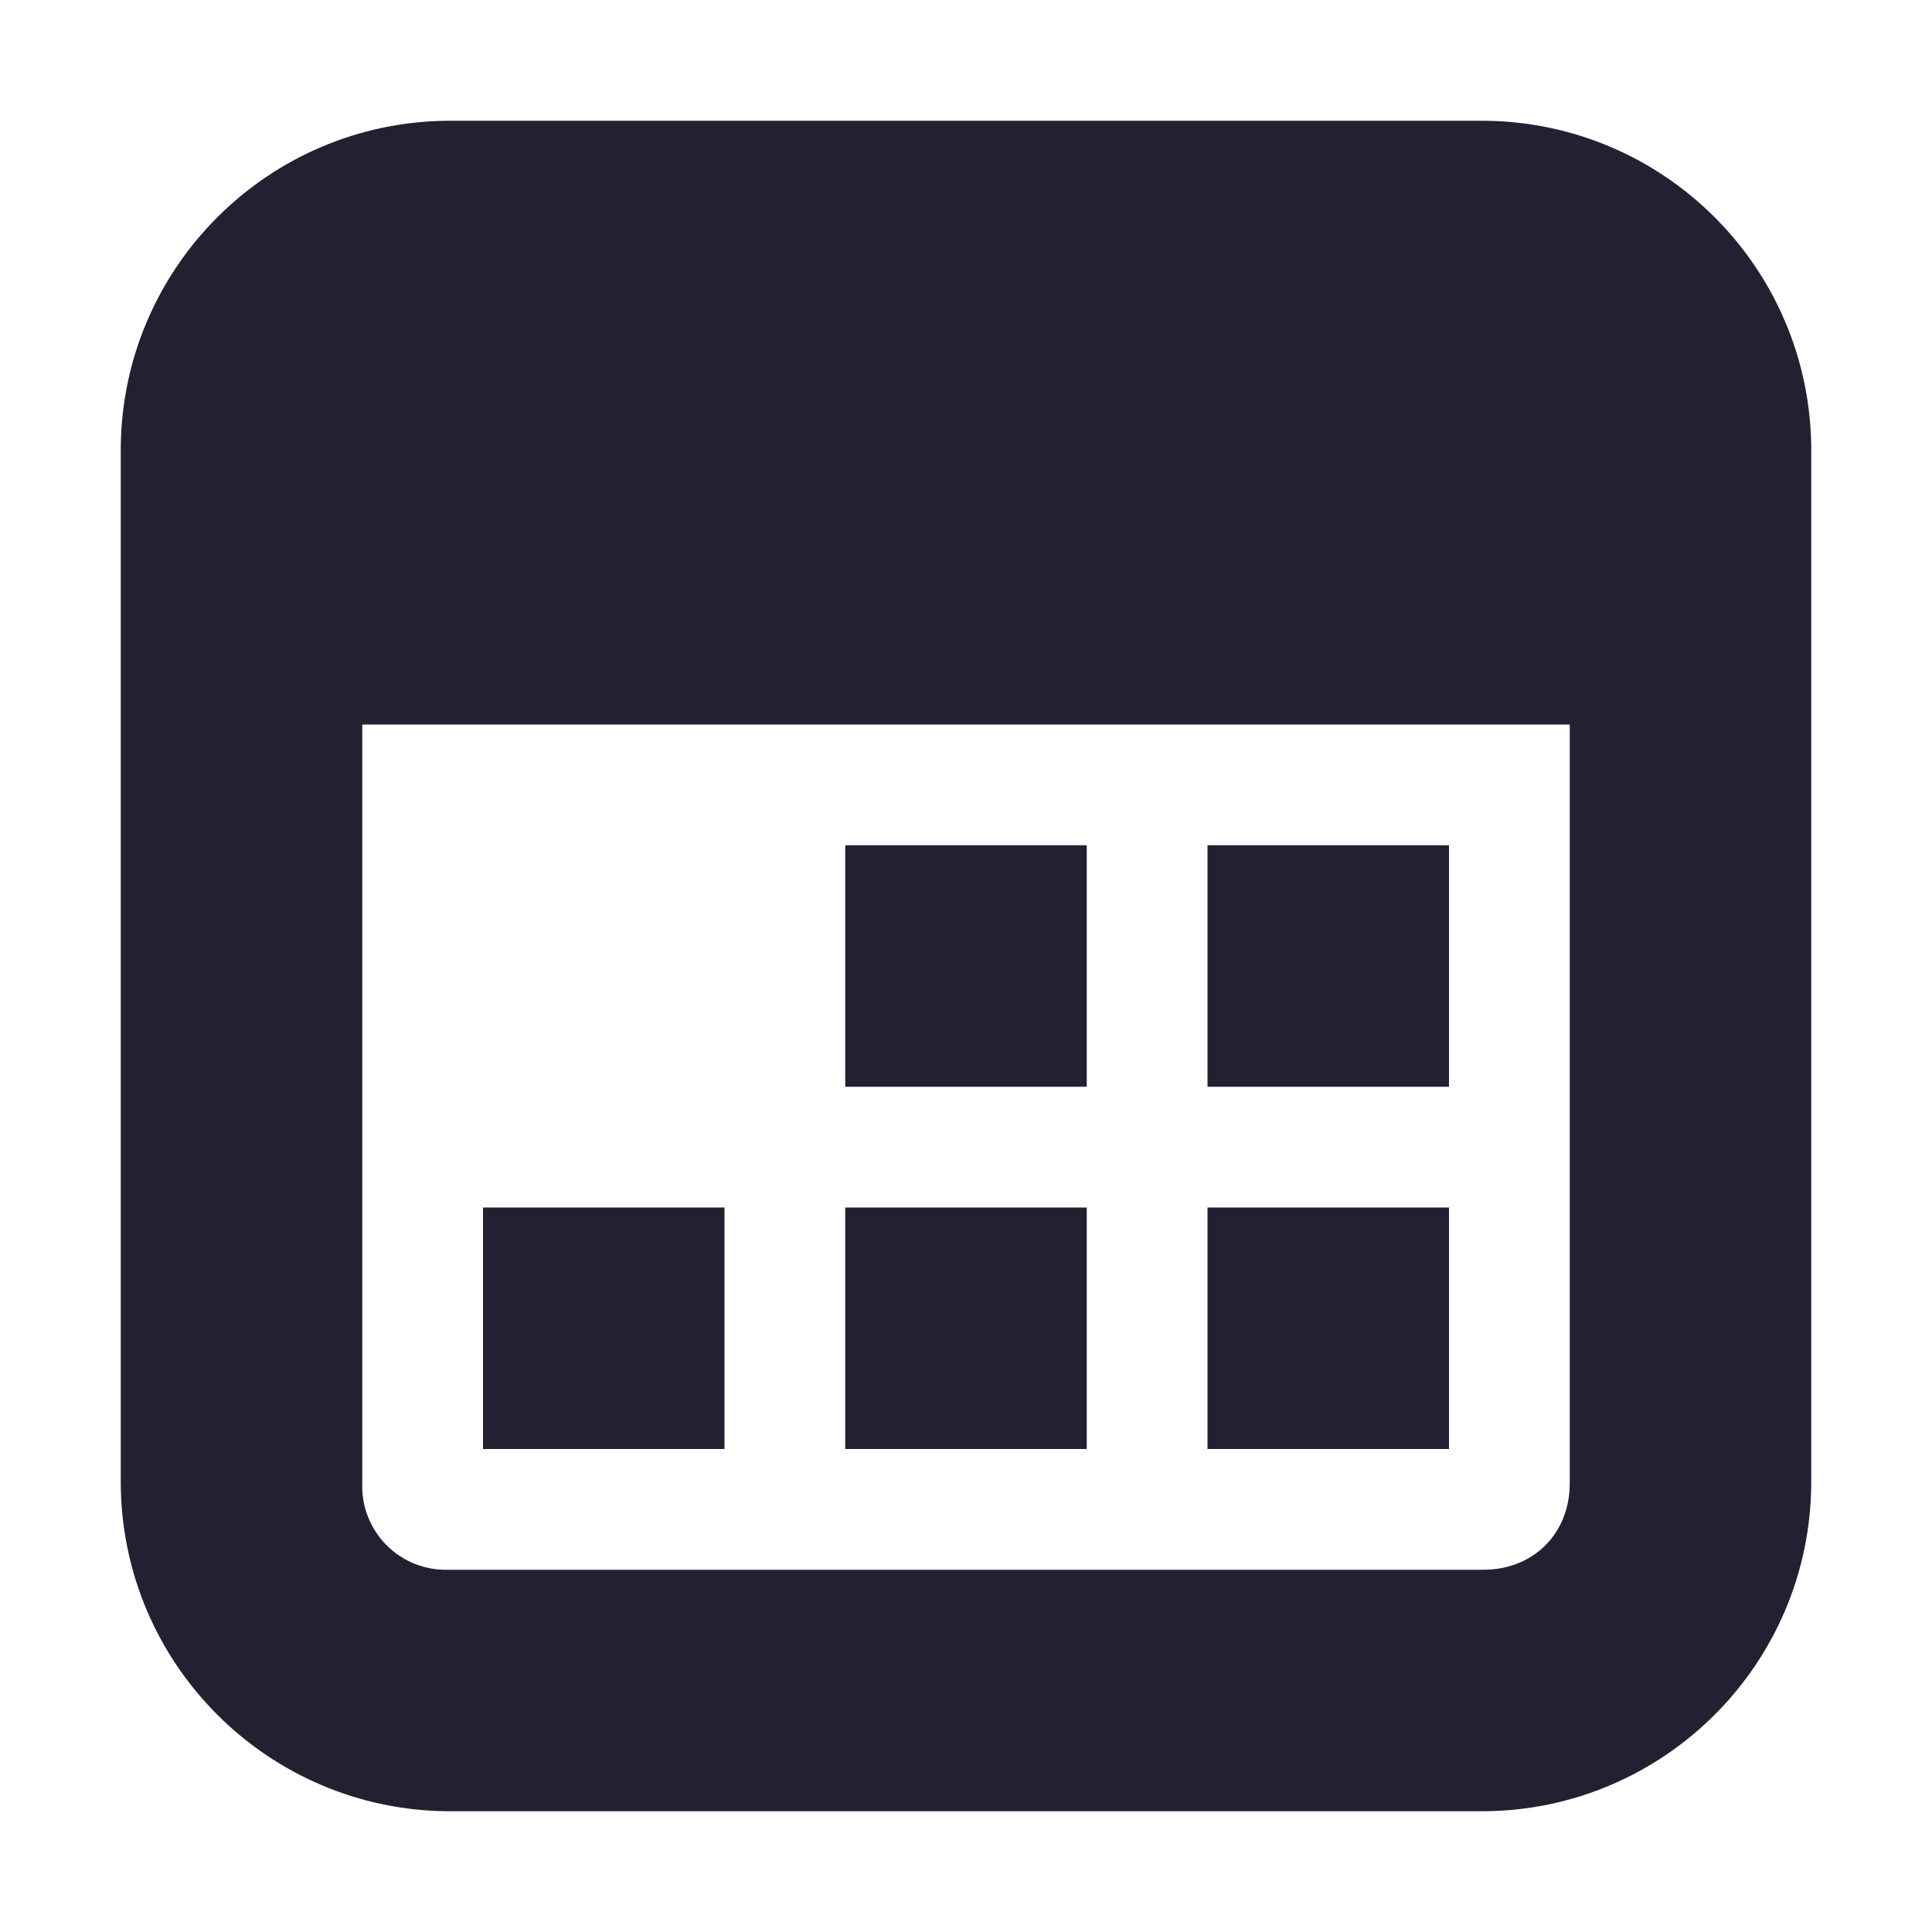
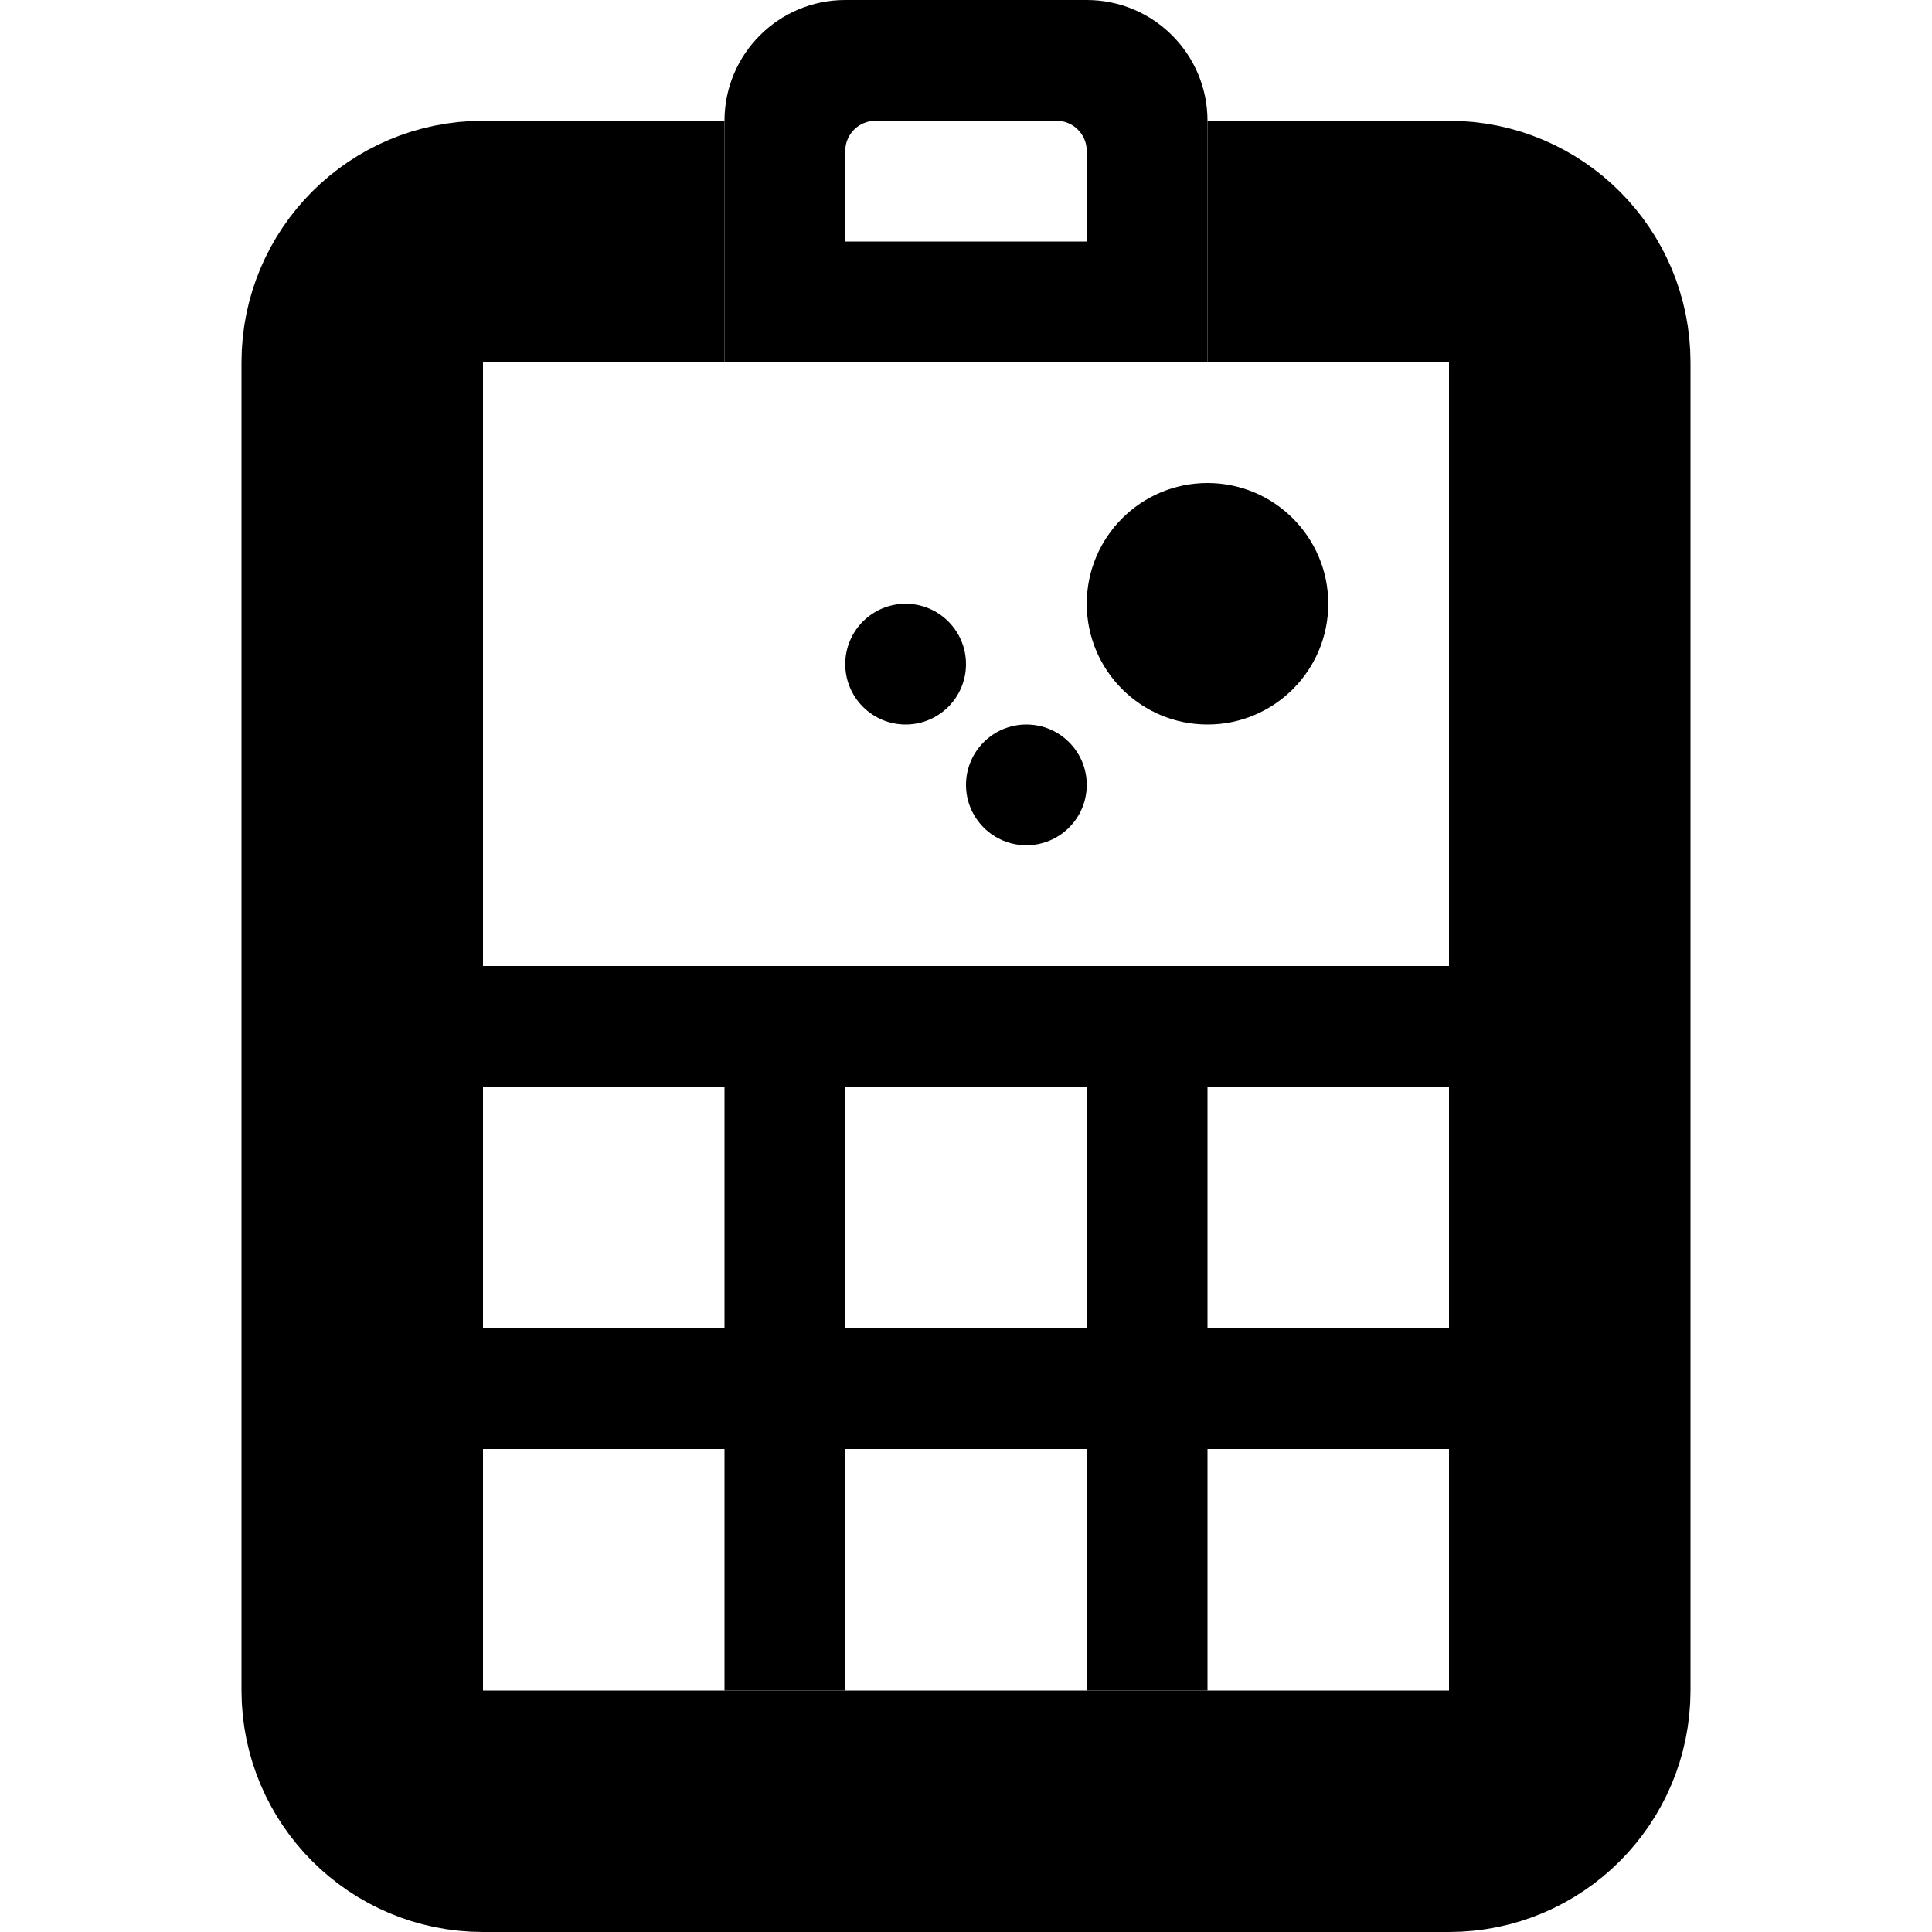
- <svg xmlns="http://www.w3.org/2000/svg" version="1.1" viewBox="0 0 16 16">
-   <path d="m4 10h2v2h-2zm6 0h2v2h-2zm-3 0h2v2h-2zm3-3h2v2h-2zm-3 0h2v2h-2zm-3.285-6a2.73 2.73 0 0 0-2.715 2.715v8.57a2.73 2.73 0 0 0 2.715 2.715h8.57a2.73 2.73 0 0 0 2.715-2.715v-8.57a2.73 2.73 0 0 0-2.715-2.715zm-0.715 5h10v6.285c0 0.414-0.3 0.715-0.715 0.715h-8.57a0.692 0.692 0 0 1-0.715-0.715z" fill="#241f31" />
+ <svg xmlns="http://www.w3.org/2000/svg" width="16" height="16" viewBox="0 0 16 16" fill="none">
+   <path d="M12 9H10V11H12V12H10V14H9V12H7V14H6V12H4V11H6V9H4V8H12V9ZM7 9V11H9V9H7Z" fill="black" />
+   <path d="M8.5 6C8.776 6 9 6.224 9 6.5C9 6.776 8.776 7 8.5 7C8.224 7 8 6.776 8 6.5C8 6.224 8.224 6 8.5 6ZM7.5 5C7.776 5 8 5.224 8 5.5C8 5.776 7.776 6 7.5 6C7.224 6 7 5.776 7 5.5C7 5.224 7.224 5 7.5 5ZM10 4C10.552 4 11 4.448 11 5C11 5.552 10.552 6 10 6C9.448 6 9 5.552 9 5C9 4.448 9.448 4 10 4Z" fill="black" />
+   <path d="M9 0C9.552 0 10 0.448 10 1V3H6V1C6 0.448 6.448 0 7 0H9ZM7.25 1C7.112 1 7 1.112 7 1.25V2H9V1.25C9 1.112 8.888 1 8.75 1H7.25Z" fill="black" />
+   <path d="M6 2H4C3.448 2 3 2.448 3 3V14C3 14.552 3.448 15 4 15H12C12.552 15 13 14.552 13 14V3C13 2.448 12.552 2 12 2H10" stroke="black" stroke-width="2" />
</svg>
